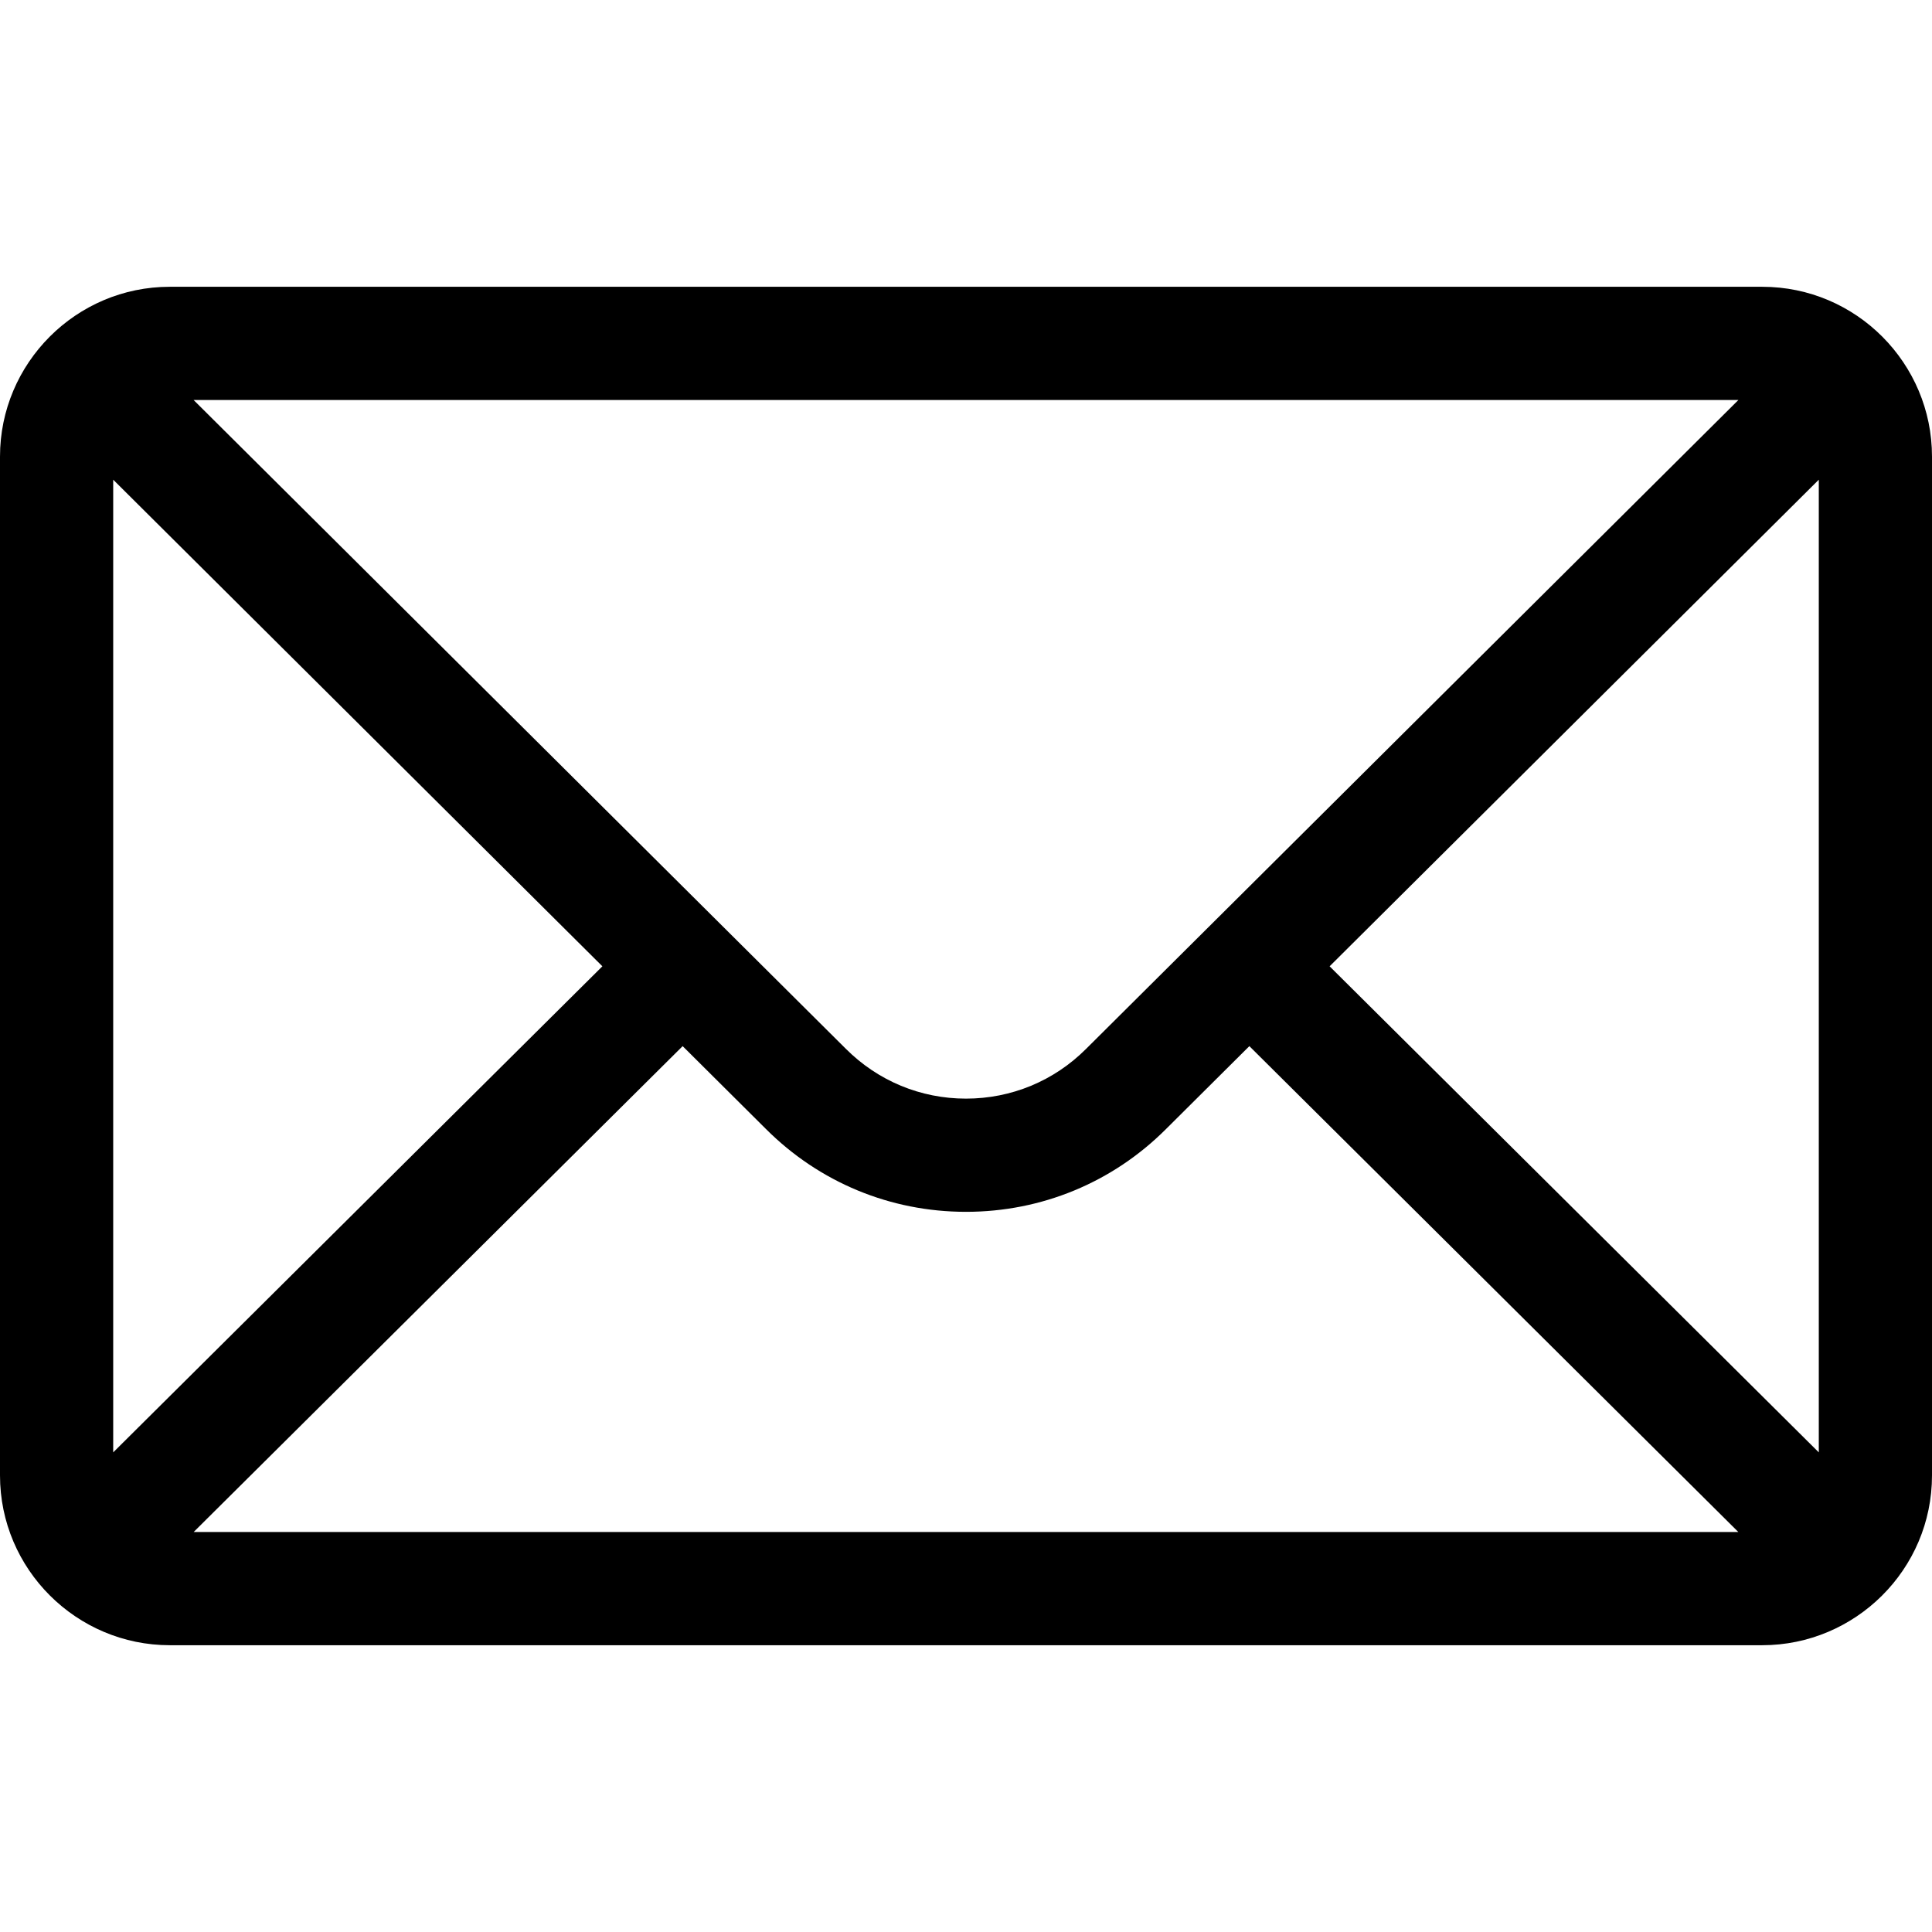
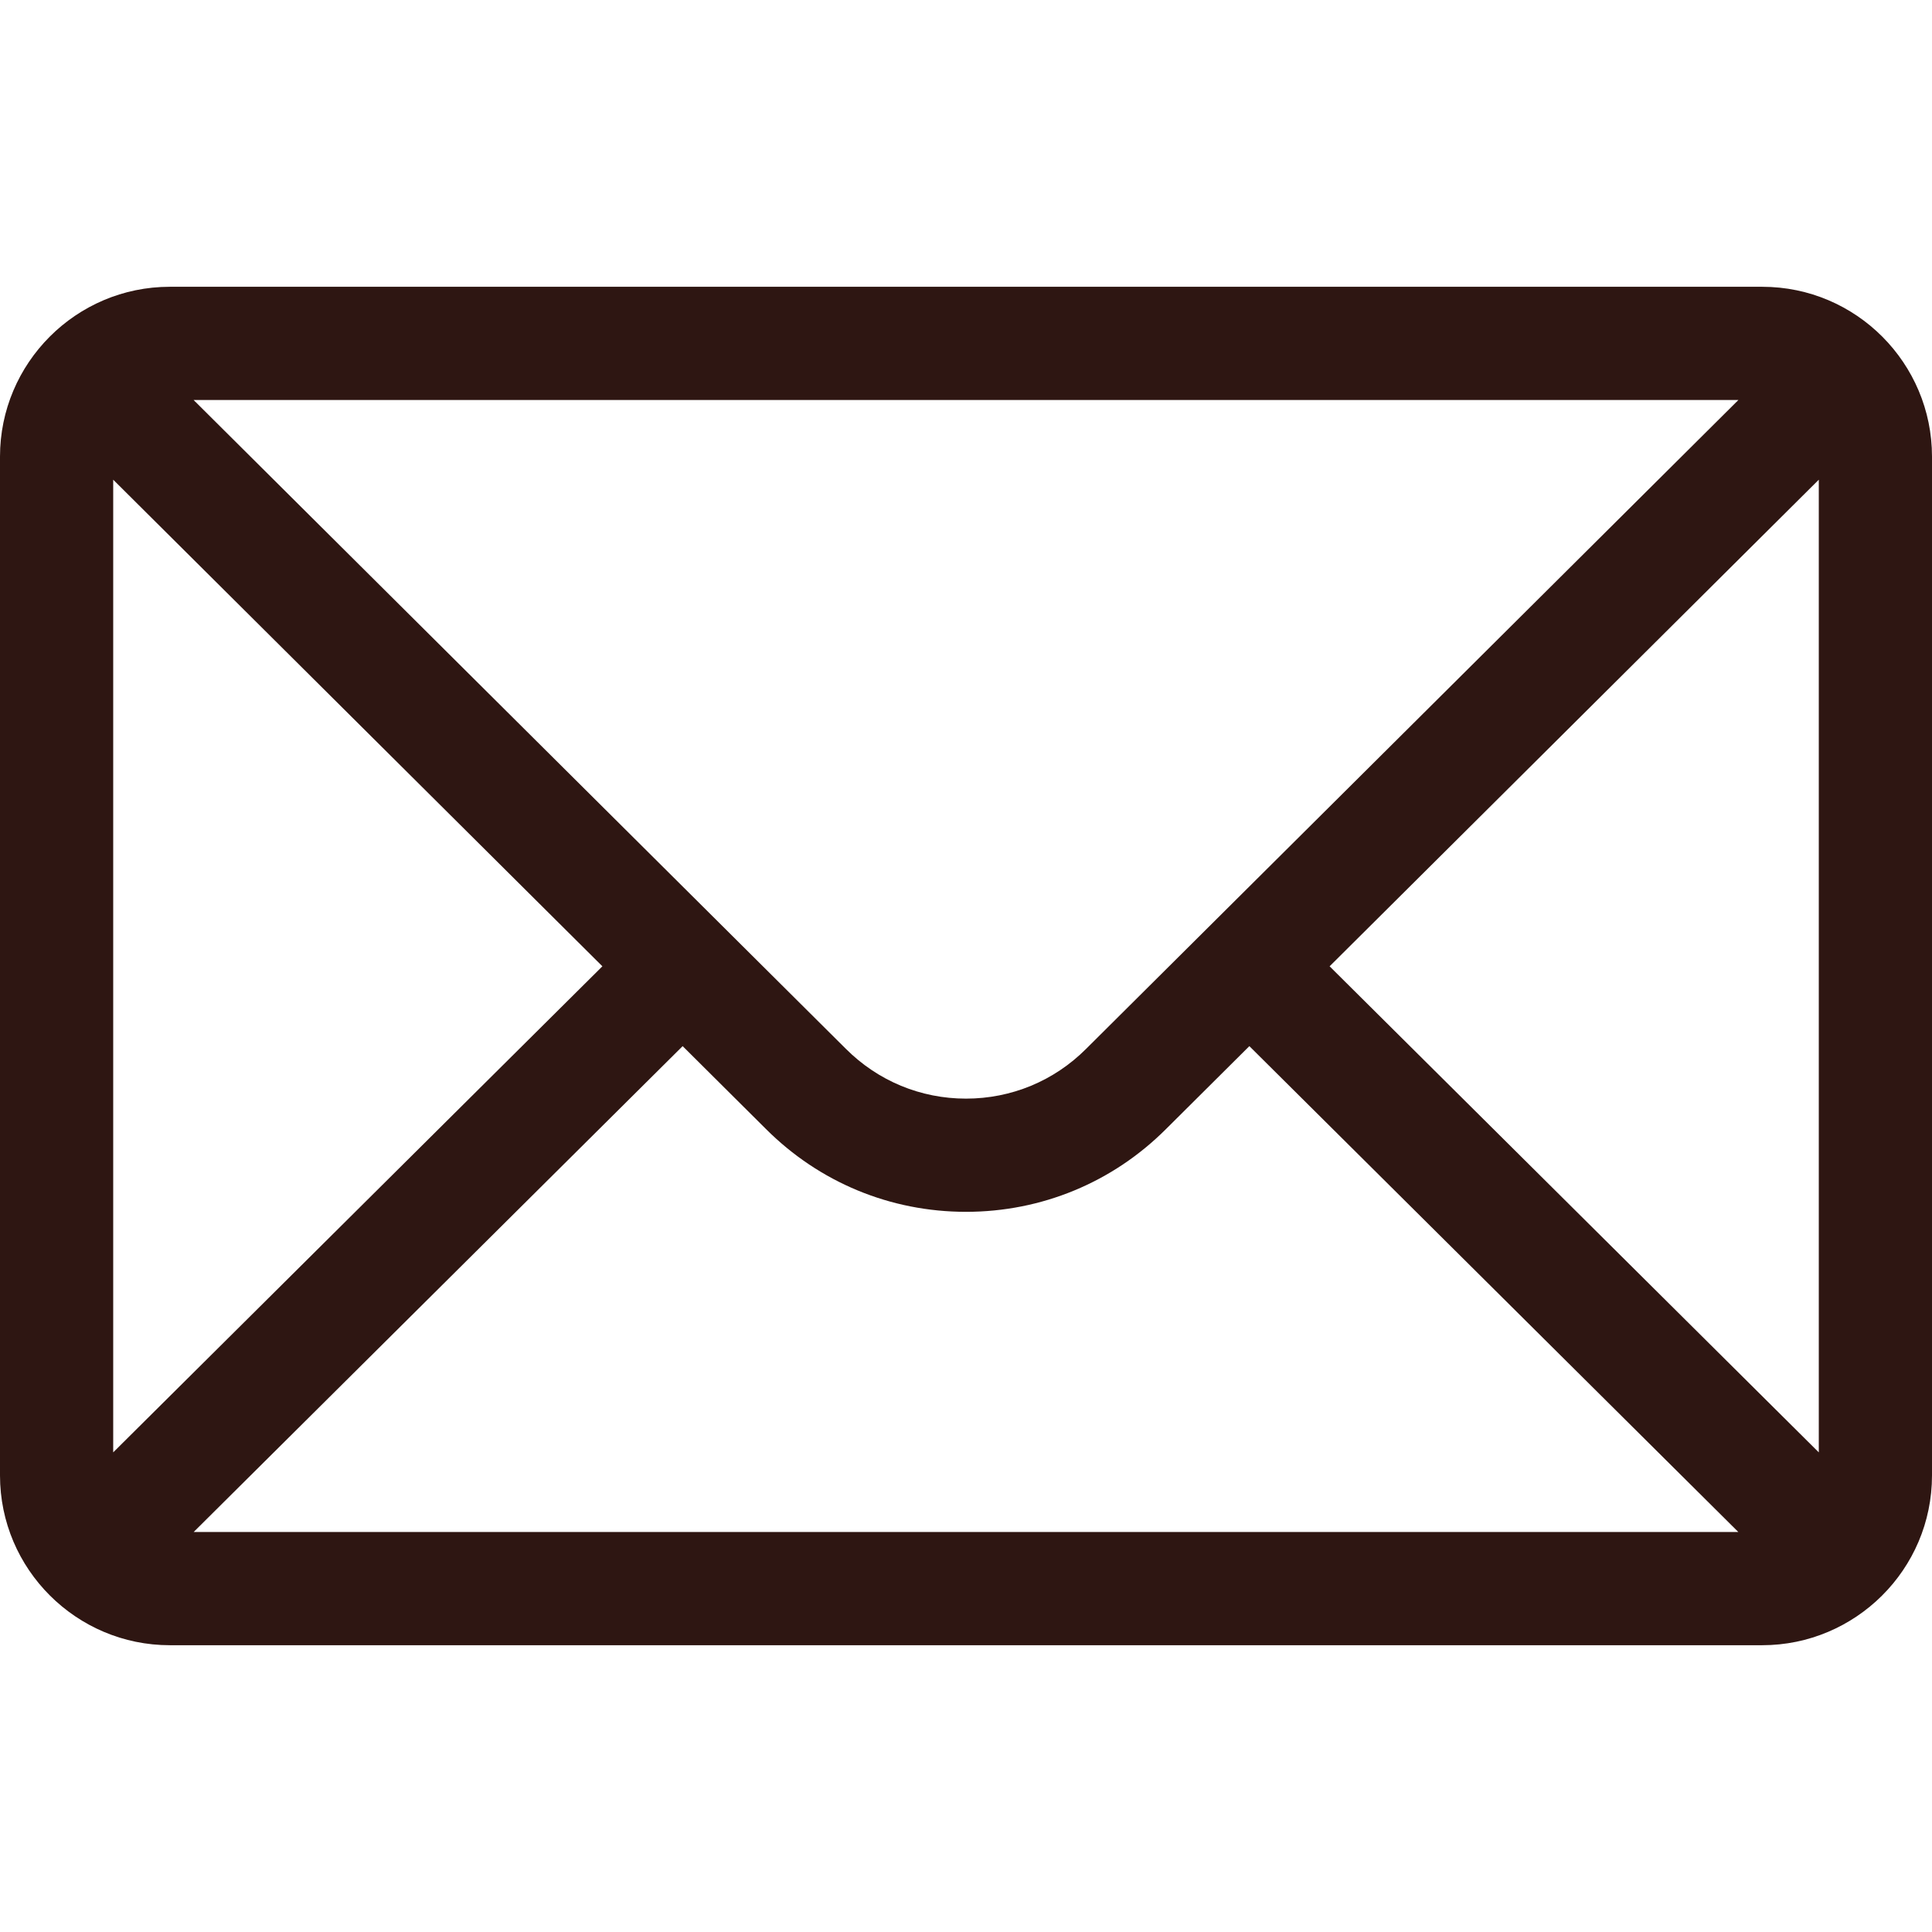
<svg xmlns="http://www.w3.org/2000/svg" version="1.1" id="Capa_1" x="0px" y="0px" viewBox="0 0 512 512" style="enable-background:new 0 0 512 512;" xml:space="preserve">
  <g>
    <g>
-       <path d="M467,76H45C20.137,76,0,96.262,0,121v270c0,24.885,20.285,45,45,45h422c24.655,0,45-20.03,45-45V121    C512,96.306,491.943,76,467,76z M460.698,106c-9.194,9.145-167.415,166.533-172.878,171.967c-8.5,8.5-19.8,13.18-31.82,13.18    s-23.32-4.681-31.848-13.208C220.478,274.284,64.003,118.634,51.302,106H460.698z M30,384.894V127.125L159.638,256.08L30,384.894z     M51.321,406l129.587-128.763l22.059,21.943c14.166,14.166,33,21.967,53.033,21.967c20.033,0,38.867-7.801,53.005-21.939    l22.087-21.971L460.679,406H51.321z M482,384.894L352.362,256.08L482,127.125V384.894z" />
+       <path style="fill:#2E1612;" d="M467,76H45C20.137,76,0,96.262,0,121v270c0,24.885,20.285,45,45,45h422c24.655,0,45-20.03,45-45V121    C512,96.306,491.943,76,467,76z M460.698,106c-9.194,9.145-167.415,166.533-172.878,171.967c-8.5,8.5-19.8,13.18-31.82,13.18    s-23.32-4.681-31.848-13.208C220.478,274.284,64.003,118.634,51.302,106H460.698z M30,384.894V127.125L159.638,256.08L30,384.894z     M51.321,406l129.587-128.763l22.059,21.943c14.166,14.166,33,21.967,53.033,21.967c20.033,0,38.867-7.801,53.005-21.939    l22.087-21.971L460.679,406H51.321z M482,384.894L352.362,256.08L482,127.125V384.894z" />
    </g>
  </g>
  <g>
</g>
  <g>
</g>
  <g>
</g>
  <g>
</g>
  <g>
</g>
  <g>
</g>
  <g>
</g>
  <g>
</g>
  <g>
</g>
  <g>
</g>
  <g>
</g>
  <g>
</g>
  <g>
</g>
  <g>
</g>
  <g>
</g>
</svg>
